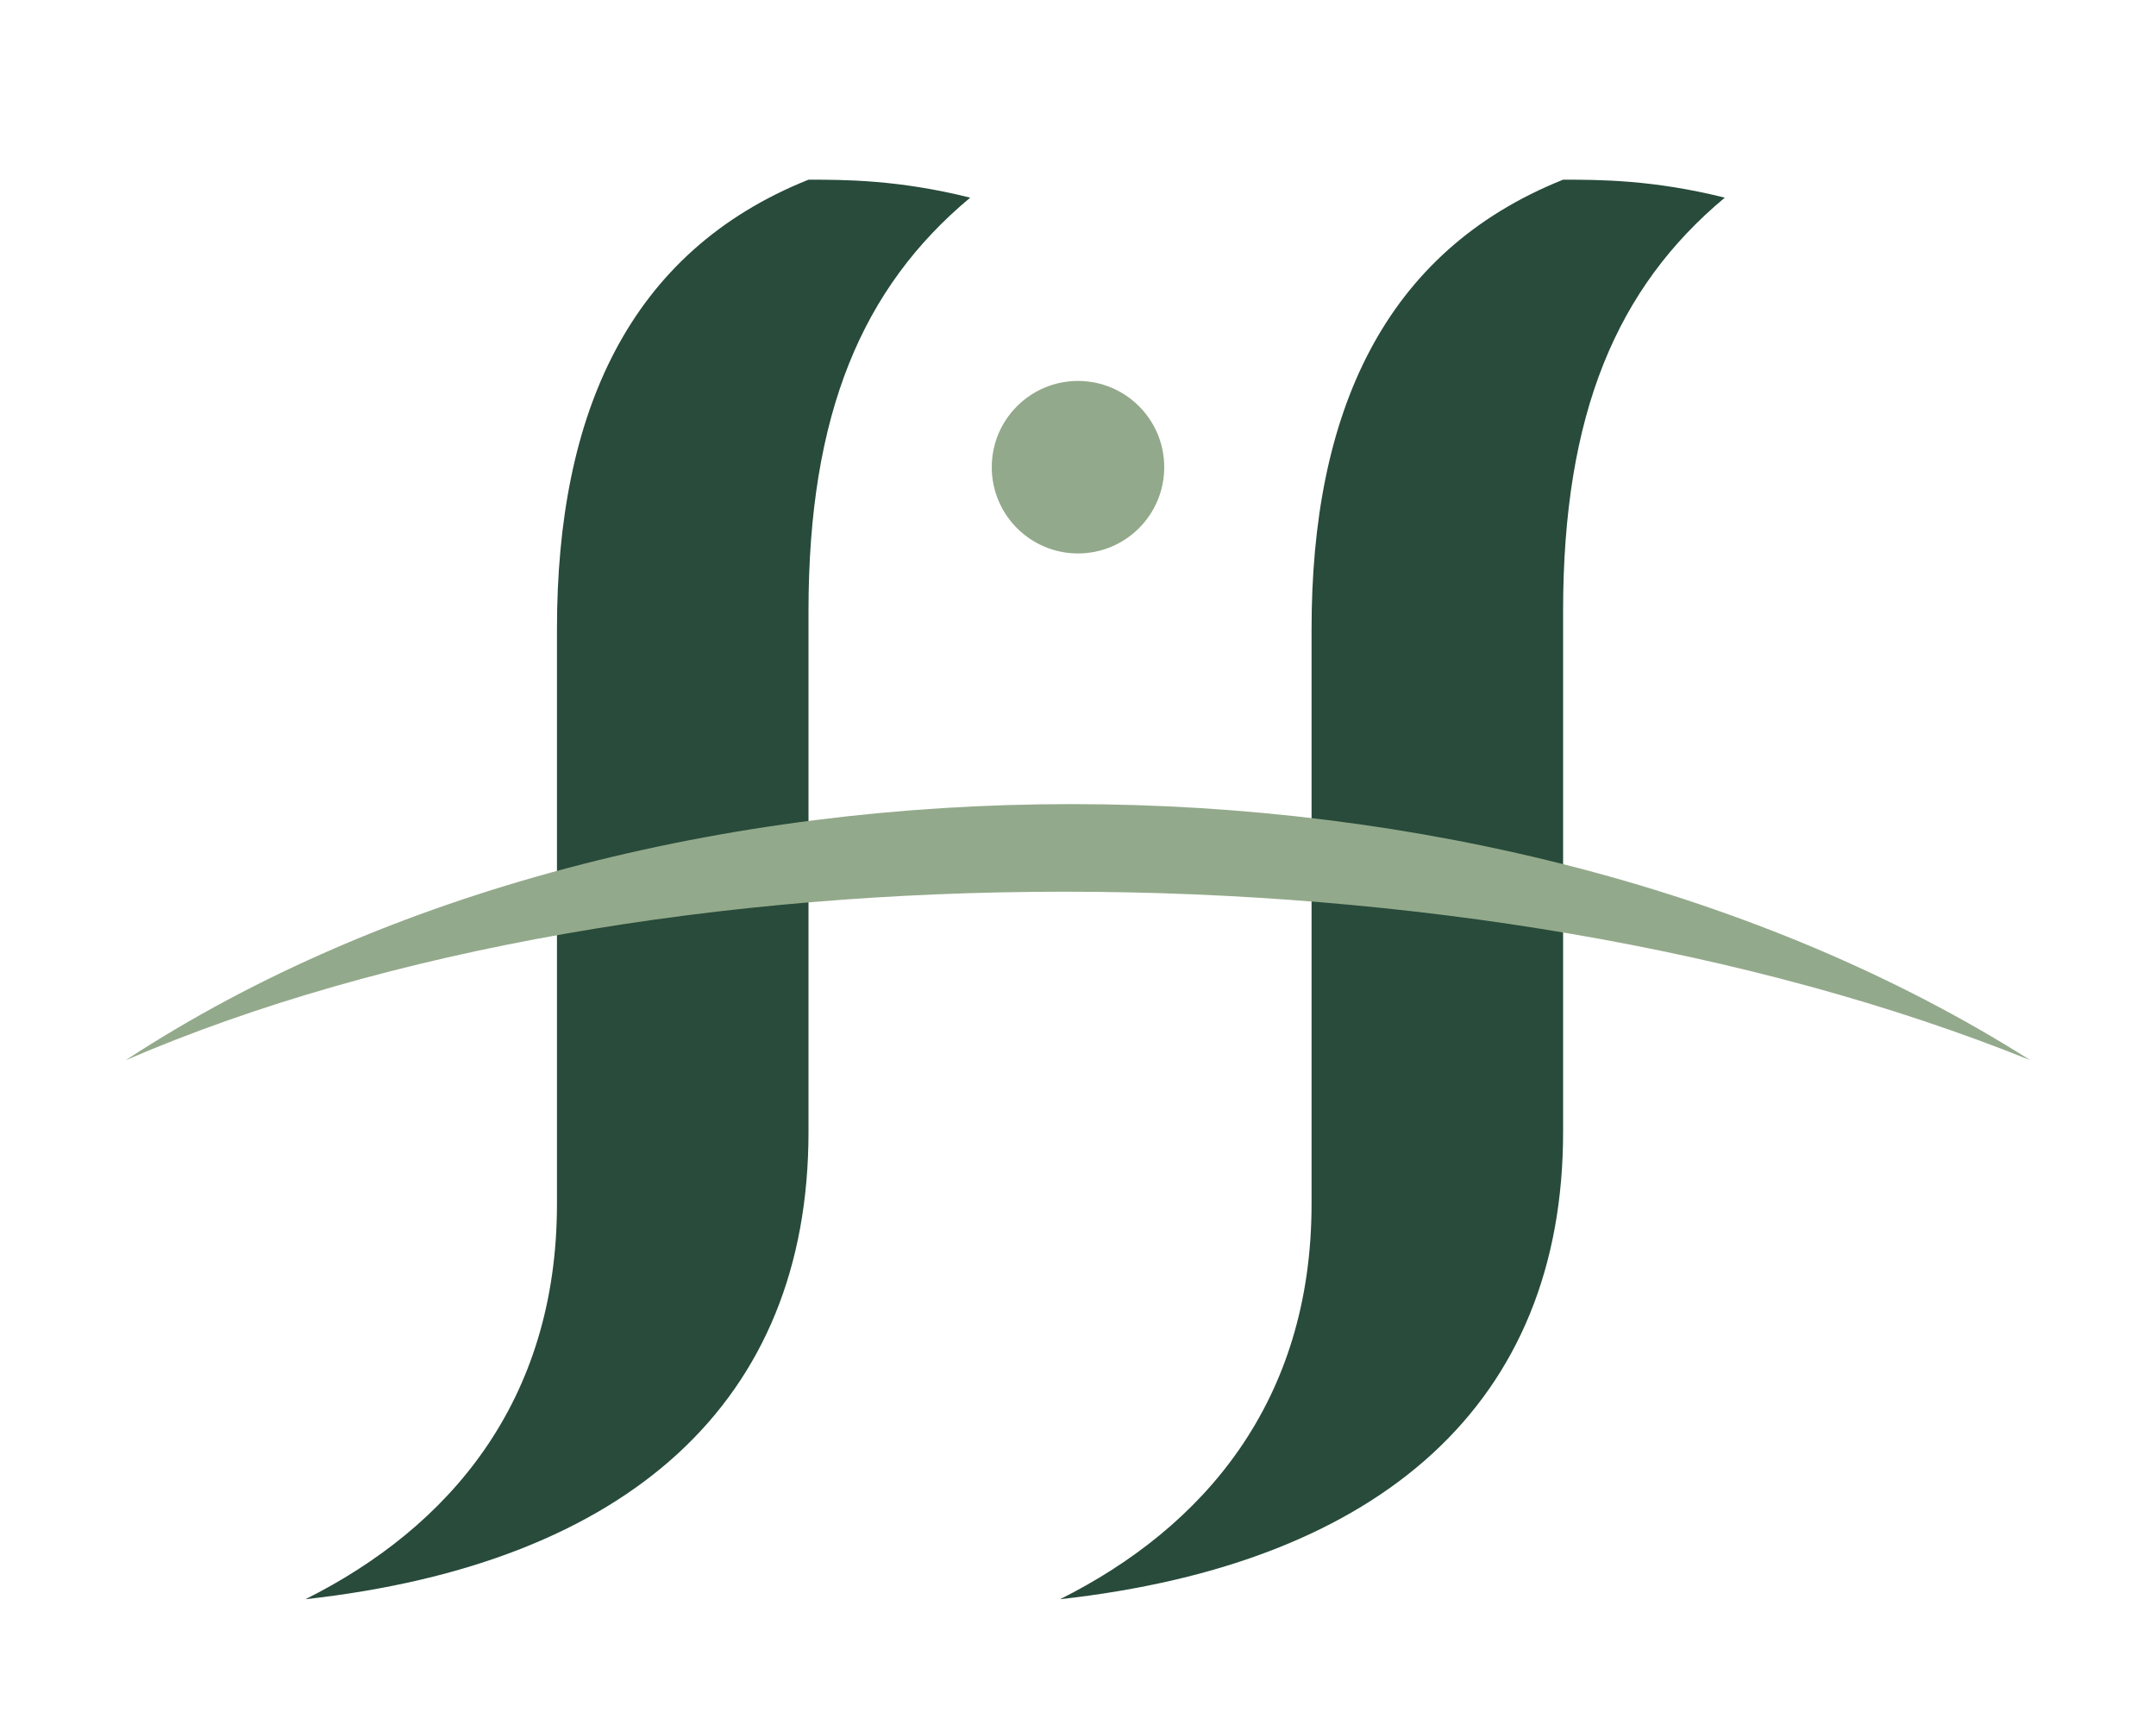
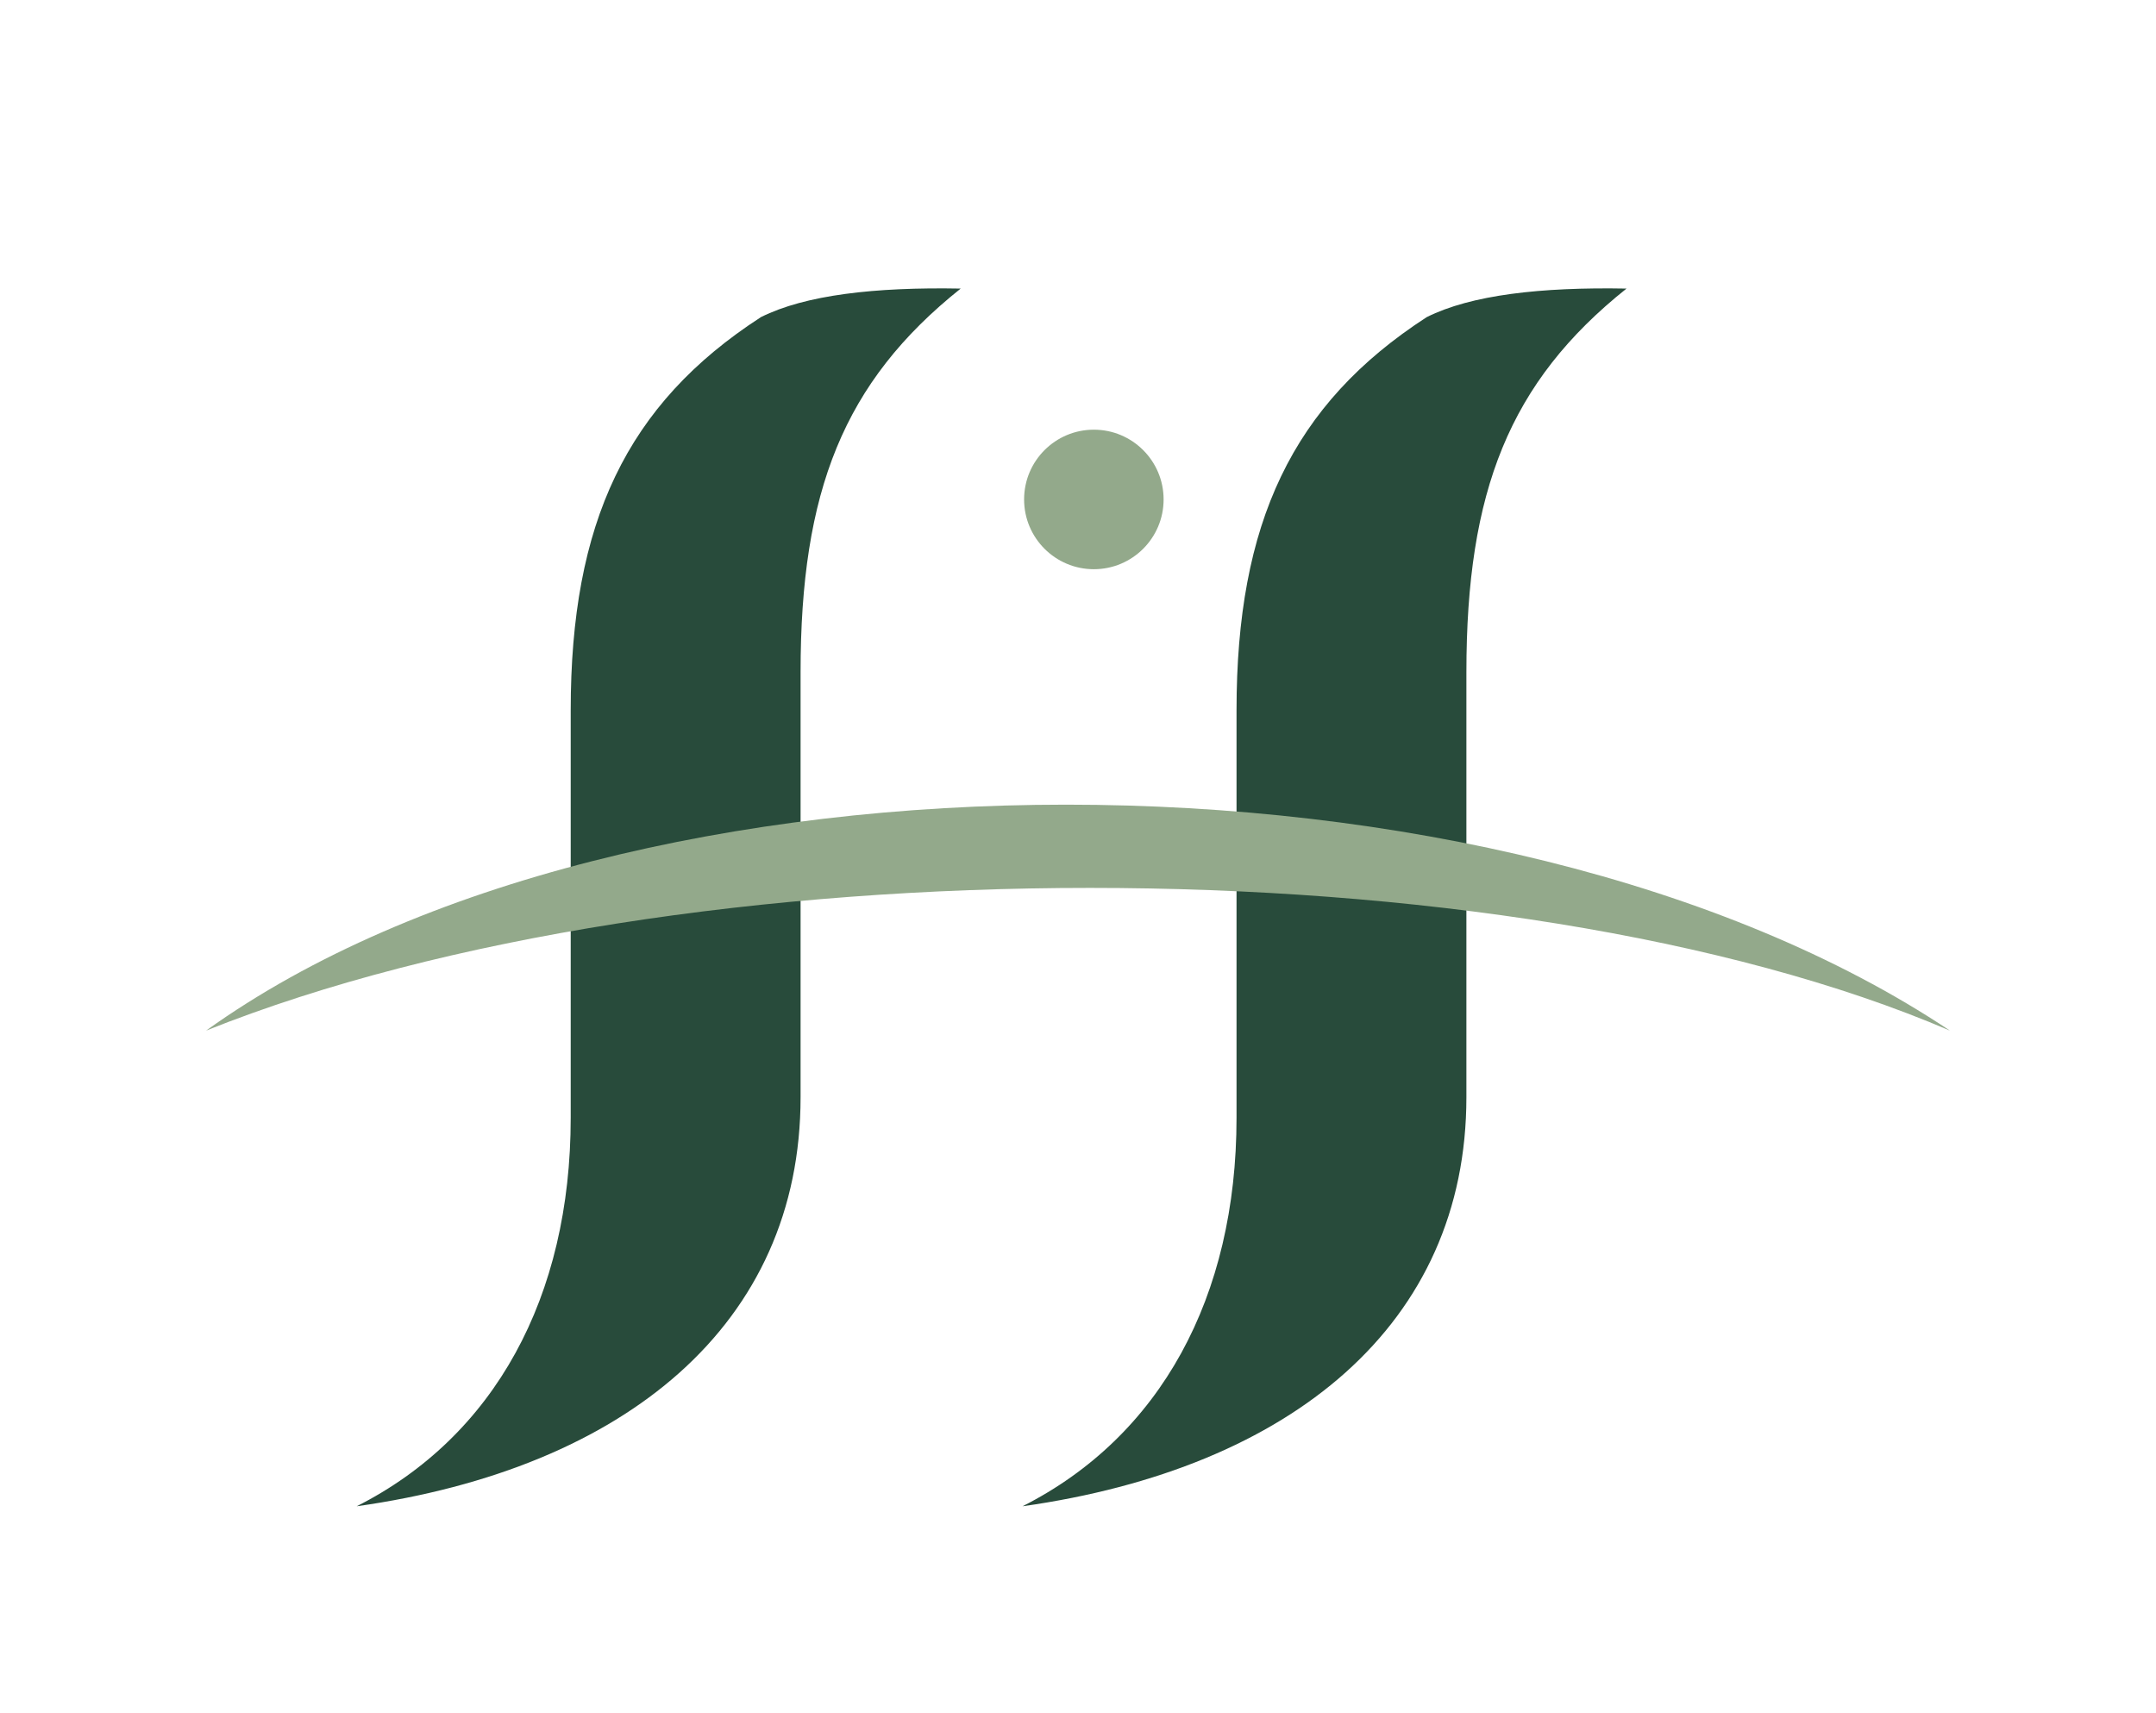
- <svg xmlns="http://www.w3.org/2000/svg" viewBox="0 0 120 96" preserveAspectRatio="xMidYMid meet" fill="none" aria-hidden="true">
+ <svg xmlns="http://www.w3.org/2000/svg" viewBox="-8 -6 136 108" preserveAspectRatio="xMidYMid meet" fill="none" aria-hidden="true">
  <g fill="#284B3B">
-     <path d="M45 10 C35 14 31 23 31 35 L31 67 C31 78 25 85 17 89 C35 87 45 78 45 63 L45 34 C45 23 48 16 54 11 C50 10 47 10 45 10Z" />
-     <path d="M45 10 C35 14 31 23 31 35 L31 67 C31 78 25 85 17 89 C35 87 45 78 45 63 L45 34 C45 23 48 16 54 11 C50 10 47 10 45 10Z" transform="translate(42 0)" />
+     <path d="M40 14 C31.5 19.5 28 27 28 38.8 L28 64.5 C28 75.8 23.2 84.6 14.5 89 C31.5 86.6 42.5 77.5 42.5 63.2 L42.5 36.4 C42.5 25 45.2 18.1 52.6 12.2 C47.2 12.1 42.8 12.6 40 14 Z" />
+     <path d="M82 14 C73.5 19.5 70 27 70 38.8 L70 64.5 C70 75.8 65.2 84.6 56.5 89 C73.5 86.6 84.5 77.5 84.5 63.2 L84.5 36.4 C84.5 25 87.2 18.1 94.6 12.2 C89.2 12.1 84.8 12.6 82 14 Z" />
  </g>
-   <path d="M7 59 C36 40 83 40 113 59 C82 46.5 36 46.5 7 59Z" fill="#93A98B" />
-   <circle cx="60" cy="26" r="4.8" fill="#93A98B" />
+   <path d="M5 59 C31.5 40 86.5 40 115 59 C87 47 35 47 5 59Z" fill="#93A98B" />
+   <circle cx="61" cy="25.5" r="4.4" fill="#93A98B" />
</svg>
